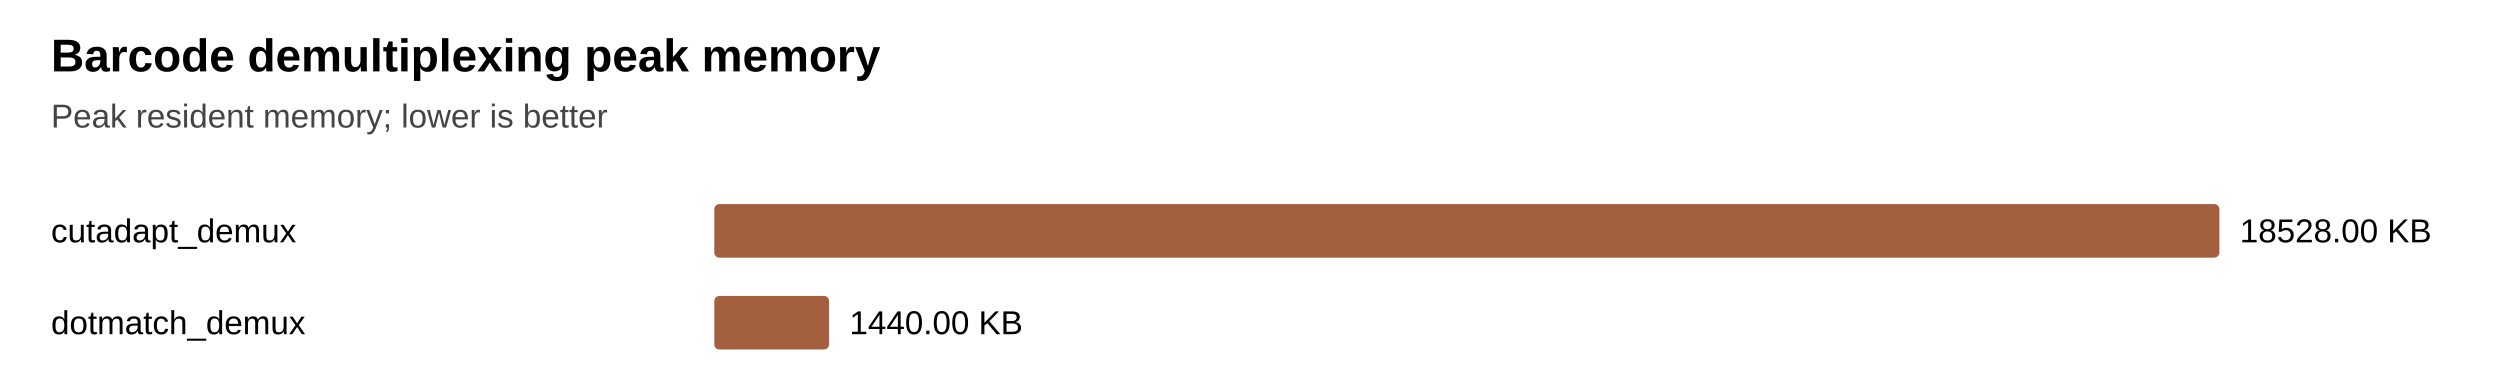
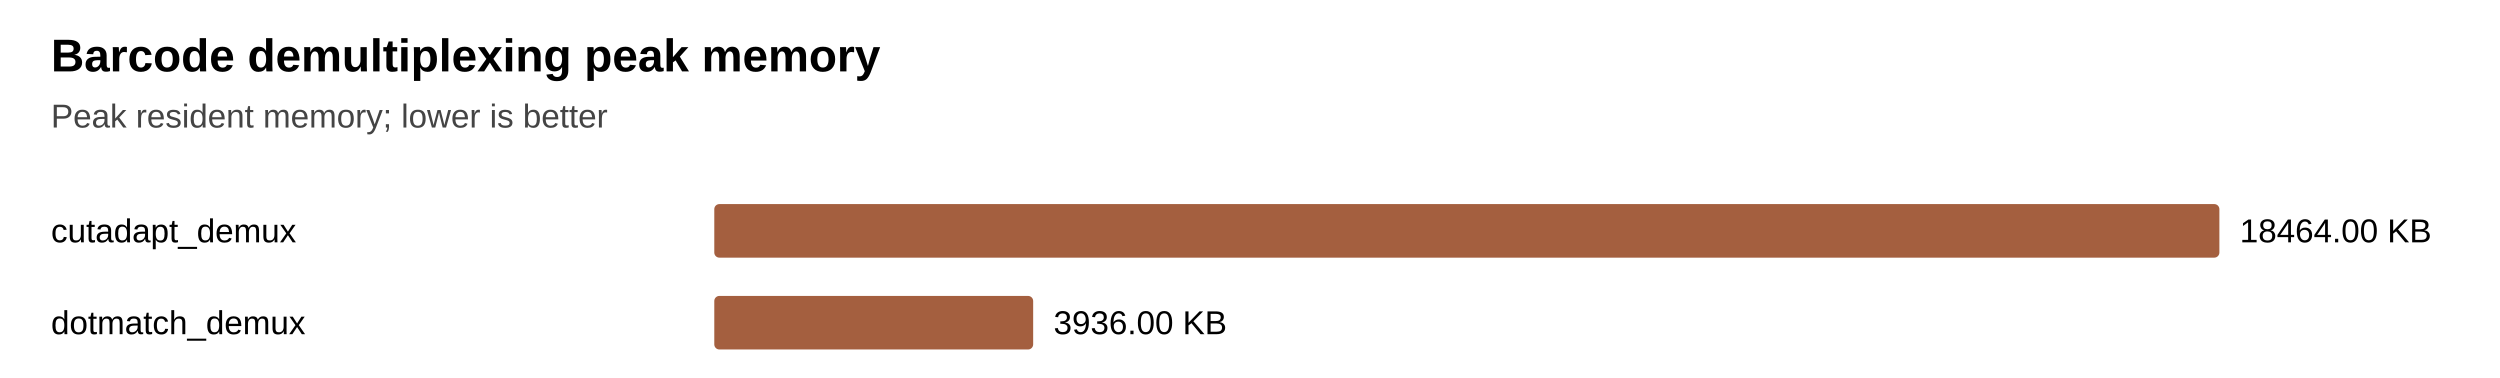
<svg xmlns="http://www.w3.org/2000/svg" width="980" height="148" viewBox="0 0 980 148">
  <style>text{font-family:Arial,sans-serif;font-size:13px}.title{font-size:18px;font-weight:700}.axis{fill:#444}.bar{fill:#a45f3f}</style>
  <text class="title" x="20" y="28">Barcode demultiplexing peak memory</text>
  <text class="axis" x="20" y="50">Peak resident memory; lower is better</text>
  <text x="20" y="95">cutadapt_demux</text>
  <rect class="bar" x="280" y="80" width="590" height="21" rx="2" />
-   <text x="878" y="95">18528.00 KB</text>
+   <text x="878" y="95">18464.00 KB</text>
  <text x="20" y="131">dotmatch_demux</text>
-   <rect class="bar" x="280" y="116" width="45" height="21" rx="2" />
-   <text x="333" y="131">1440.00 KB</text>
+   <rect class="bar" x="280" y="116" width="125" height="21" rx="2" />
+   <text x="413" y="131">3936.00 KB</text>
</svg>
